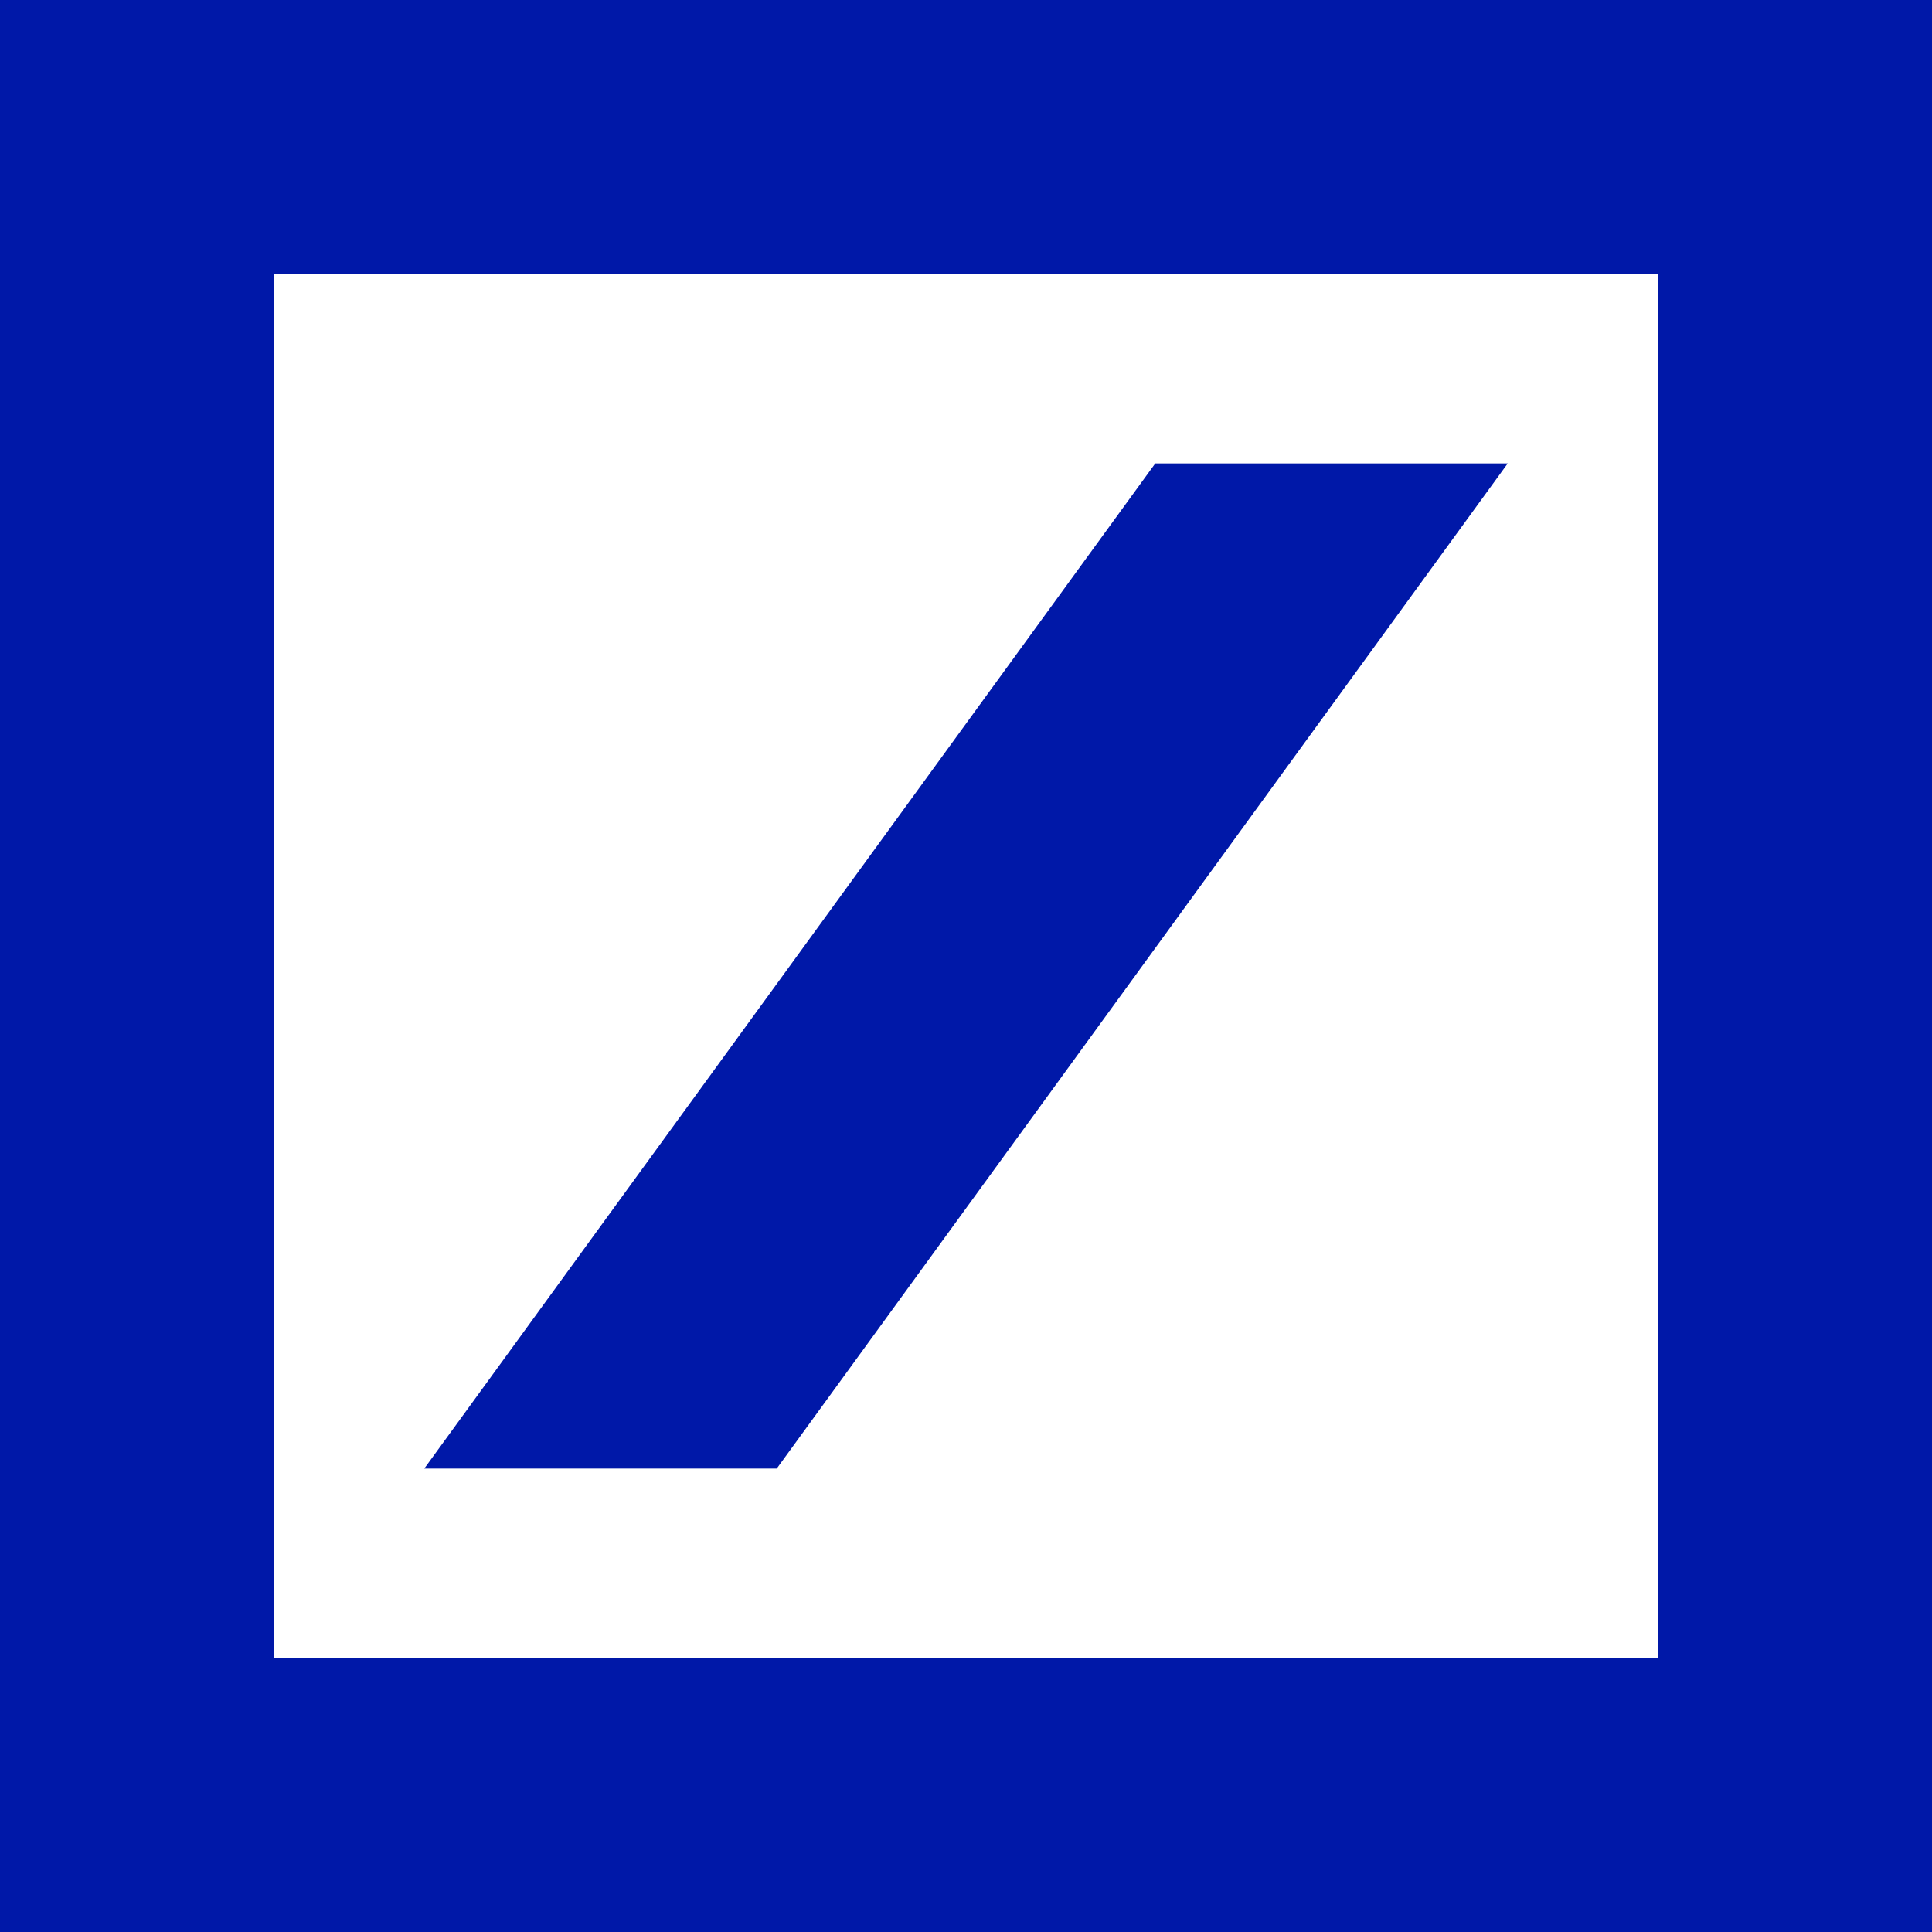
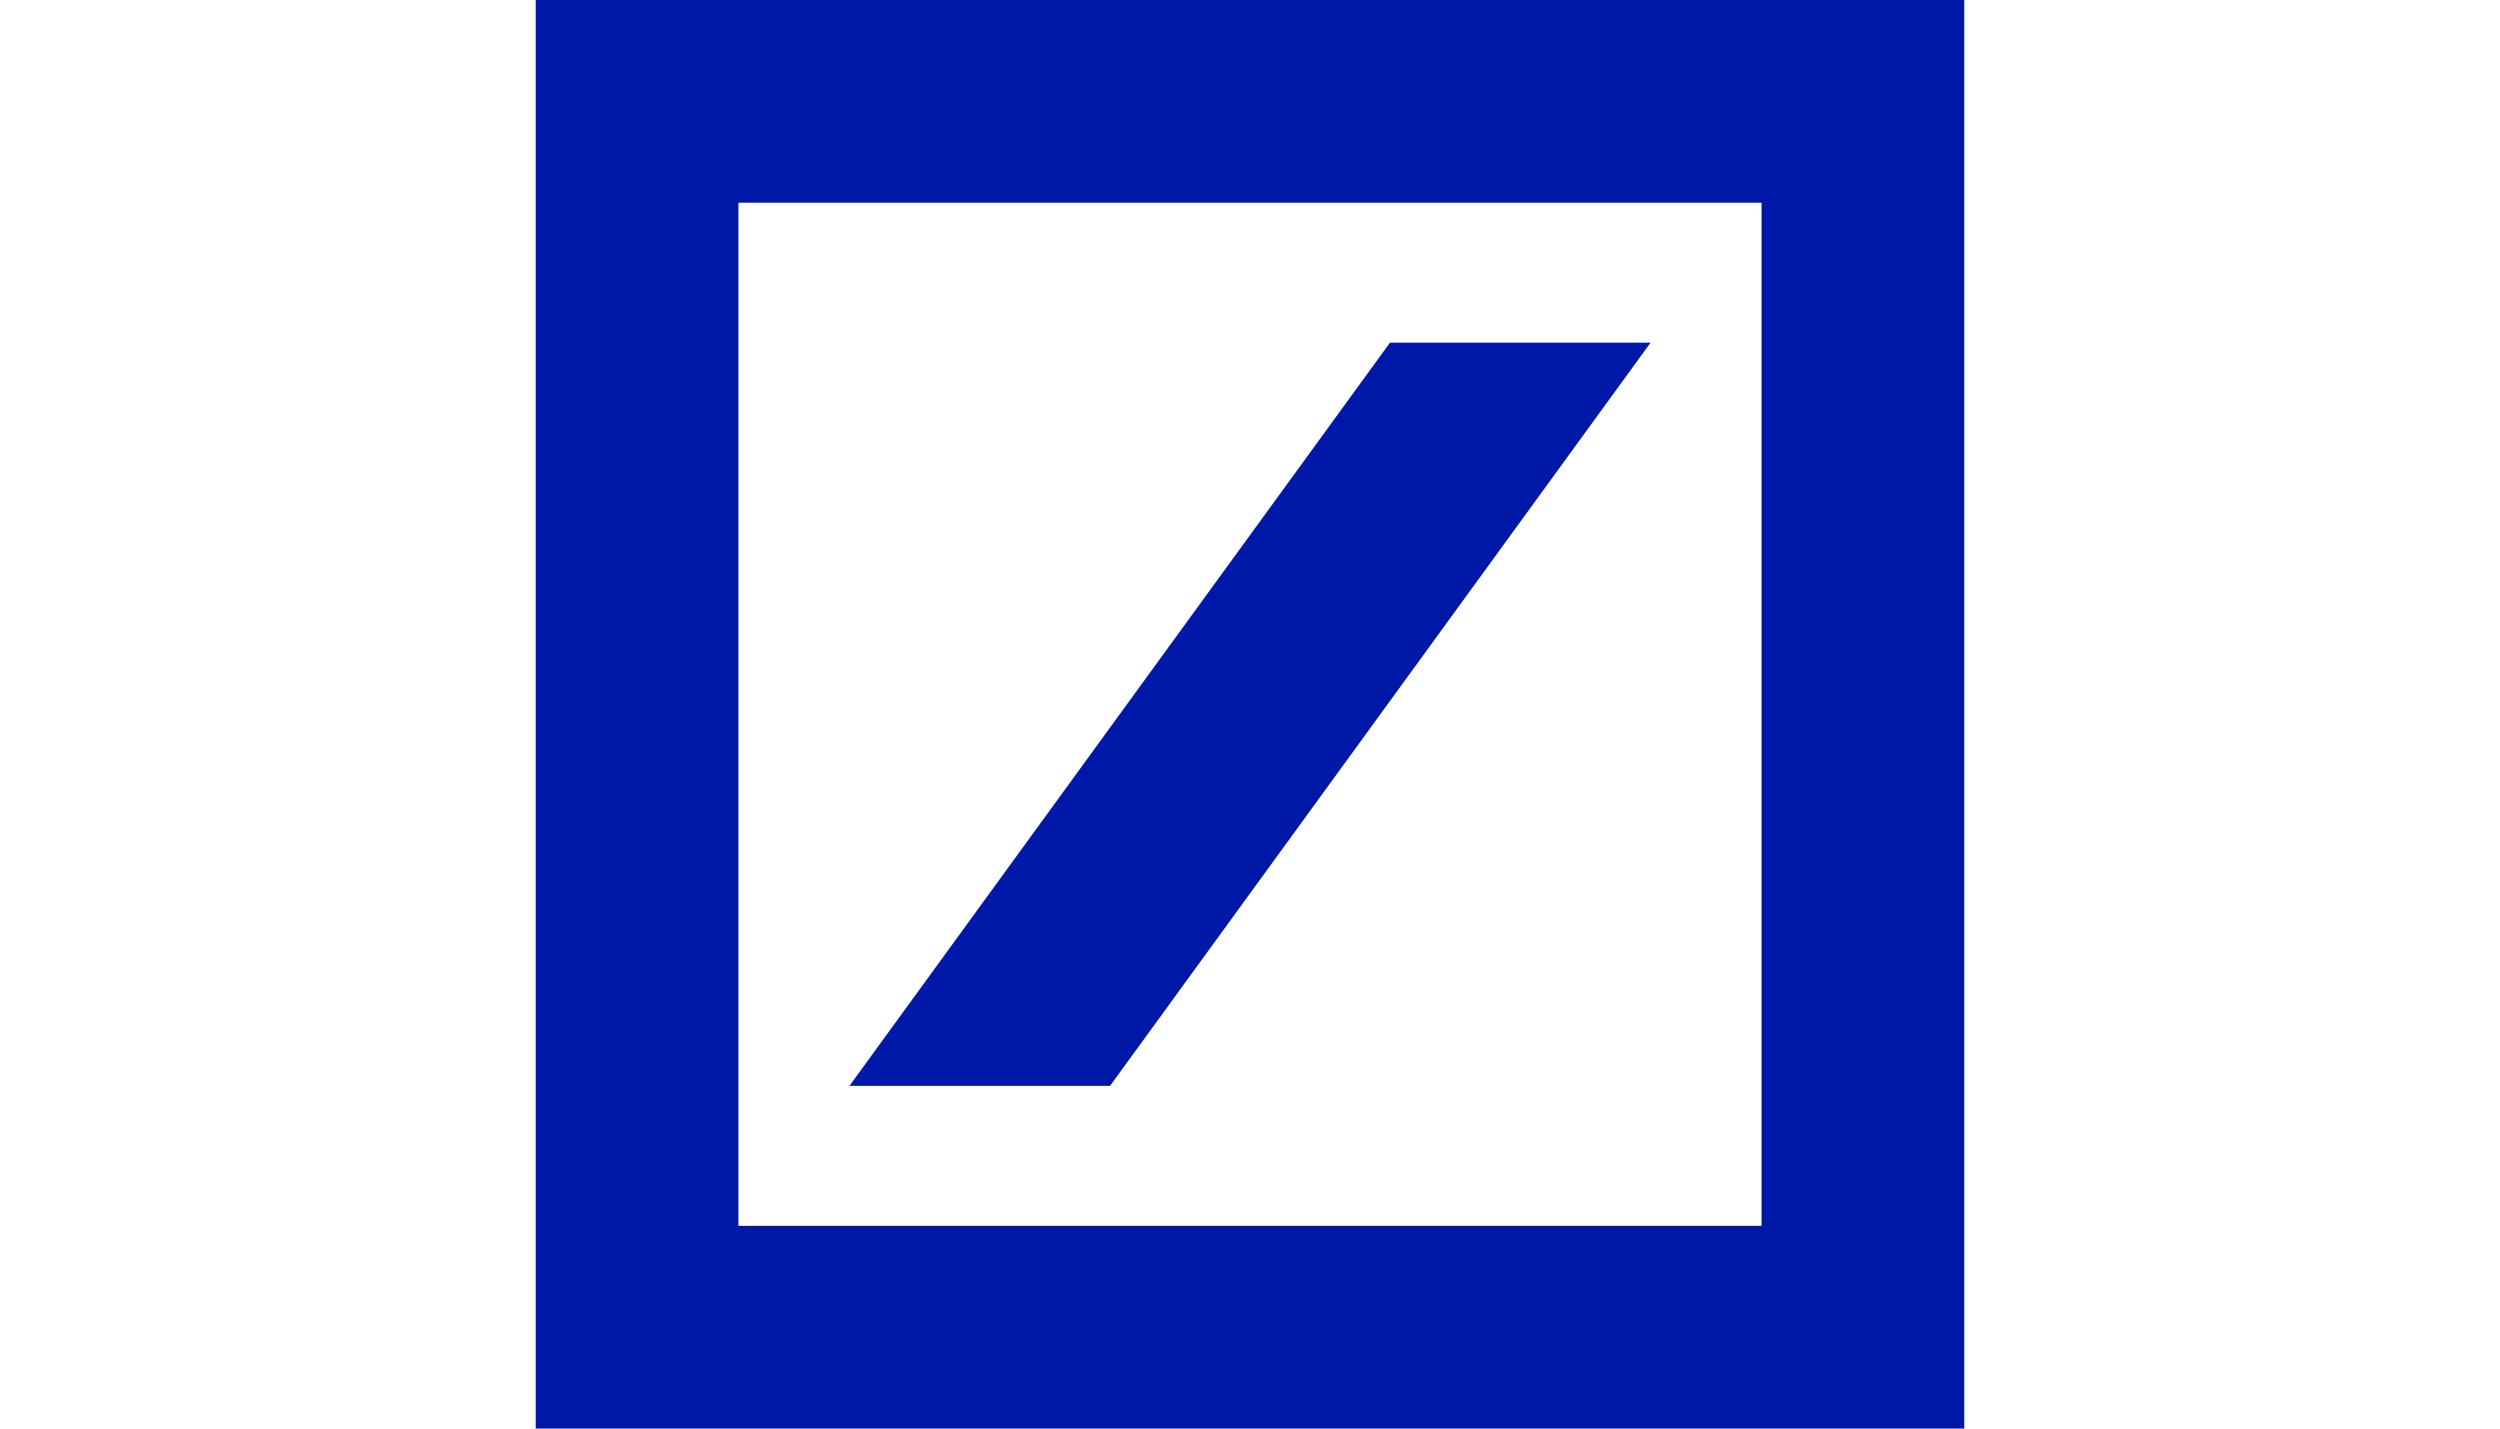
- <svg xmlns="http://www.w3.org/2000/svg" viewBox="0 0 65 65">
+ <svg xmlns="http://www.w3.org/2000/svg" viewBox="0 0 70 40">
  <defs>
-     <style>.cls-1{fill:#0018a8;fill-rule:evenodd;}</style>
+     <style>.cls-1{fill:#0018a8;fill-rule:evenodd;}.cls-2{fill:none;}</style>
  </defs>
  <g id="Layer_2" data-name="Layer 2">
    <g id="Layer_1-2" data-name="Layer 1">
-       <path class="cls-1" d="M0,0V65H65V0ZM55.777,55.777H9.223V9.223H55.777Z" />
-       <polygon class="cls-1" points="38.868 15.591 50.726 15.591 26.132 49.409 14.274 49.409 38.868 15.591" />
+       <path class="cls-1" d="M15,0V40H55V0ZM49.324,34.324H20.676V5.676H49.324Z" />
+       <polygon class="cls-1" points="38.919 9.595 46.216 9.595 31.081 30.405 23.784 30.405 38.919 9.595" />
+       <rect class="cls-2" width="70" height="40" />
    </g>
  </g>
</svg>
